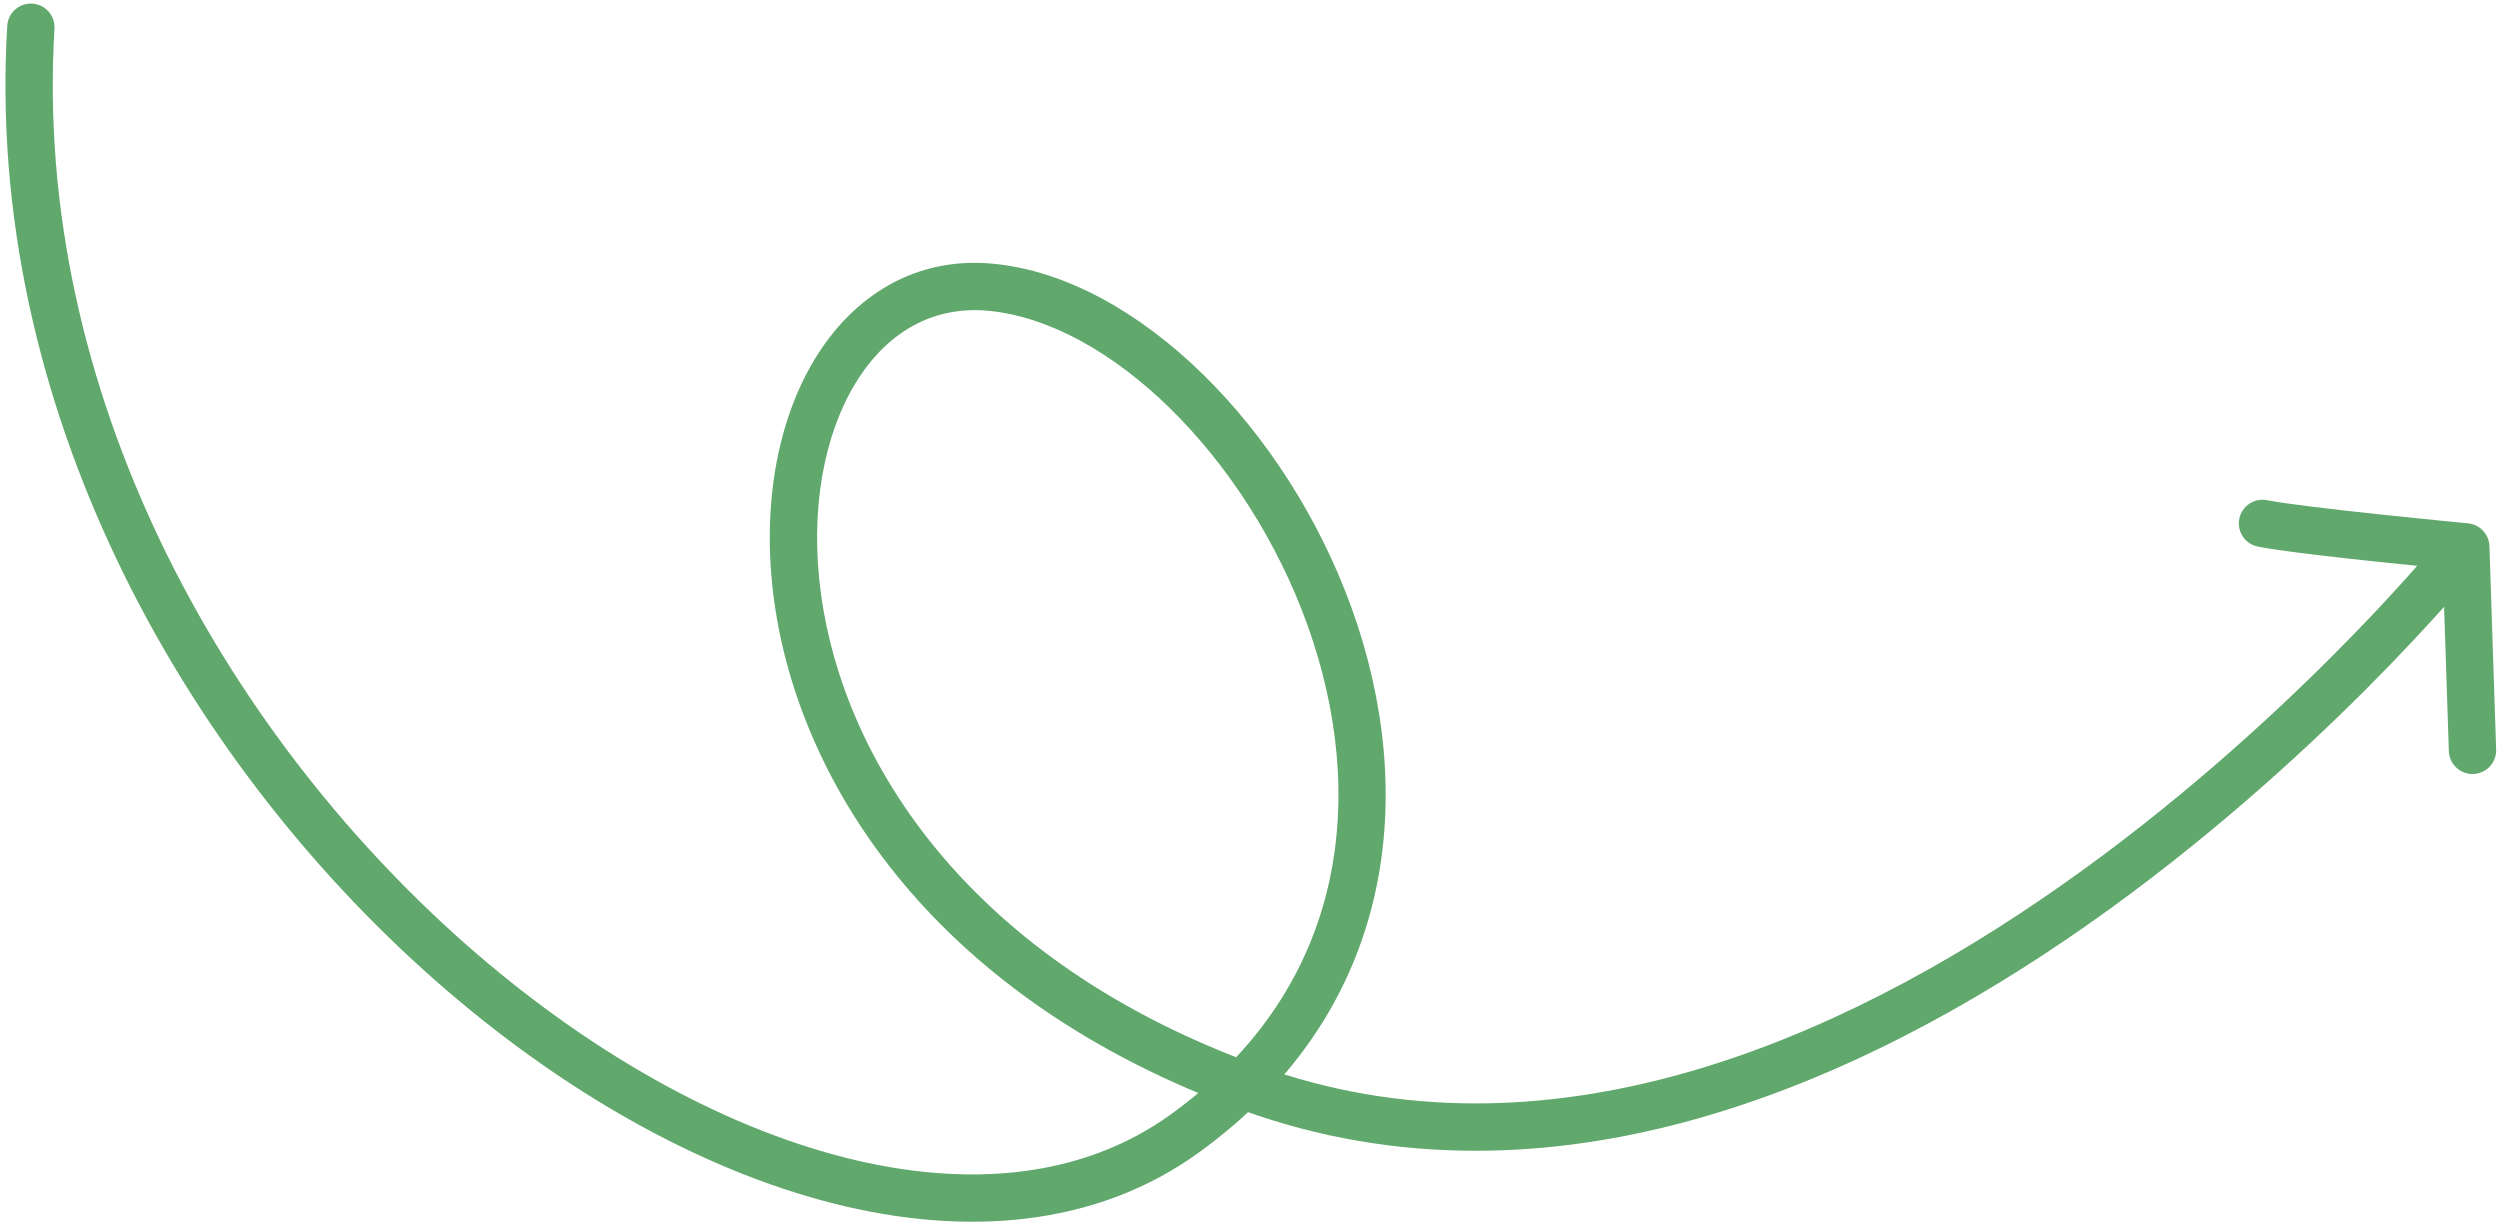
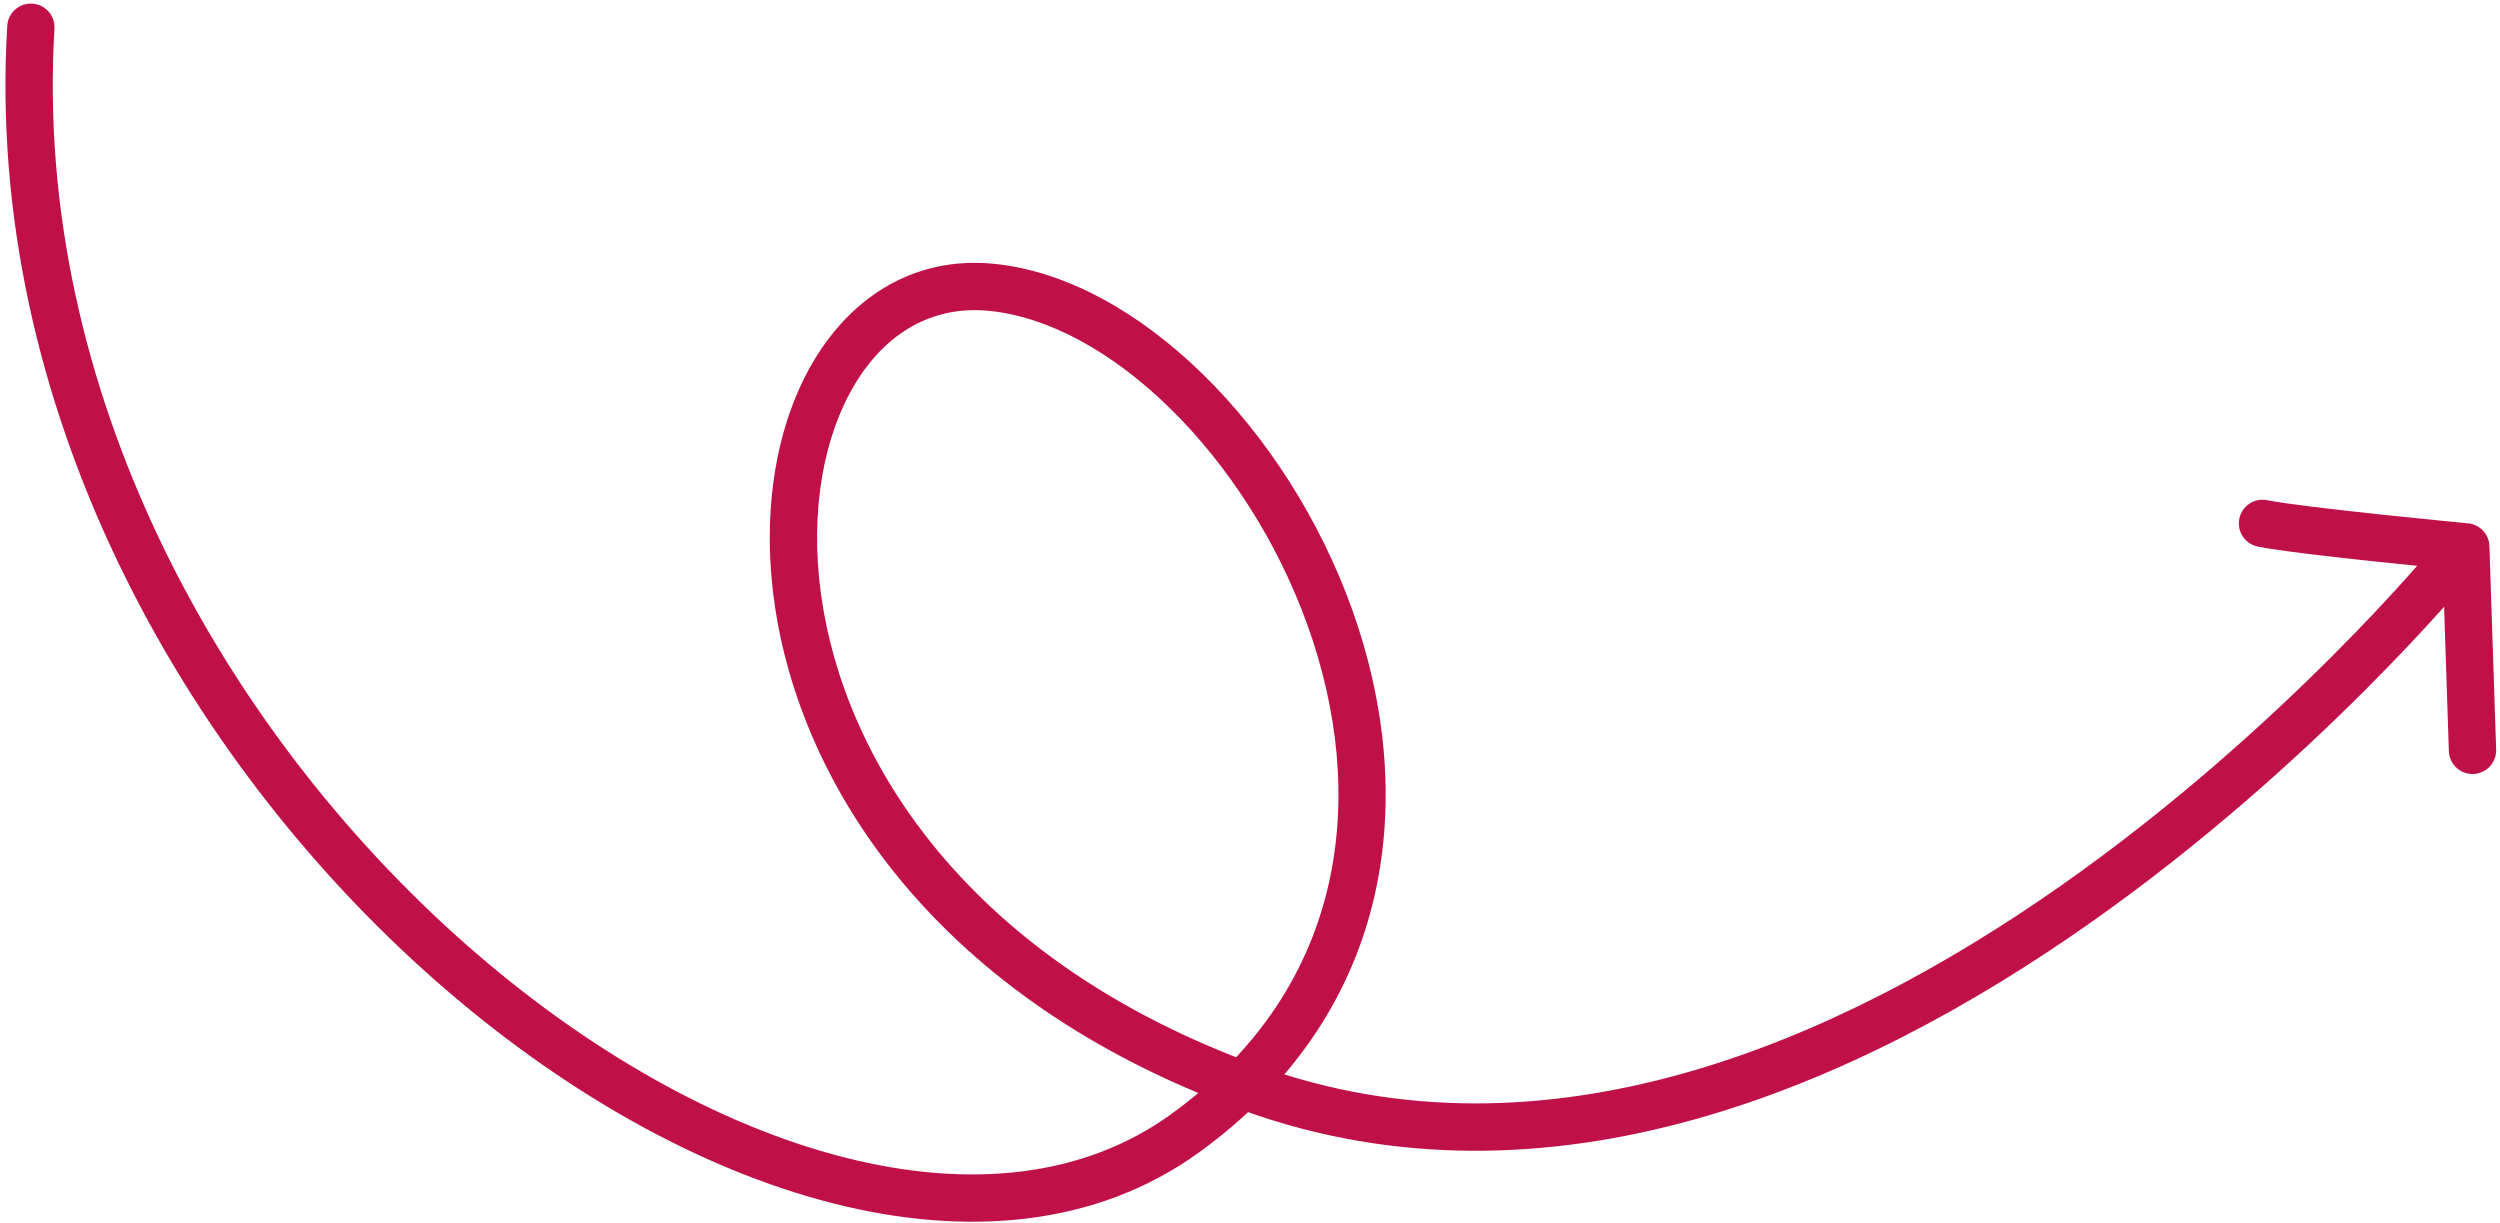
<svg xmlns="http://www.w3.org/2000/svg" width="317" height="155" viewBox="0 0 317 155" fill="none">
-   <path d="M308.654 69.227C309.704 67.945 311.594 67.757 312.876 68.806C314.158 69.856 314.346 71.746 313.296 73.028L308.654 69.227ZM125.589 36.42L125.868 33.433L125.869 33.434L125.589 36.42ZM150.236 143.724L148.479 141.293L148.479 141.292L150.236 143.724ZM0.918 3.275C1.017 1.621 2.438 0.361 4.092 0.461C5.746 0.56 7.006 1.981 6.907 3.635L0.918 3.275ZM316.512 95.044C316.567 96.7 315.269 98.087 313.613 98.142C311.957 98.197 310.57 96.899 310.515 95.243L316.512 95.044ZM312.66 69.344L312.944 66.357C314.447 66.5 315.609 67.737 315.659 69.245L312.66 69.344ZM286.295 69.307C284.67 68.981 283.619 67.399 283.945 65.775C284.272 64.15 285.854 63.098 287.478 63.425L286.295 69.307ZM310.975 71.127C313.296 73.028 313.295 73.029 313.294 73.03C313.294 73.031 313.292 73.033 313.29 73.035C313.287 73.039 313.283 73.044 313.278 73.051C313.267 73.064 313.251 73.083 313.231 73.107C313.19 73.156 313.131 73.228 313.054 73.32C312.899 73.505 312.672 73.776 312.373 74.125C311.776 74.824 310.897 75.839 309.754 77.117C307.468 79.673 304.125 83.283 299.881 87.526C291.399 96.004 279.281 107.038 264.76 117.223C235.869 137.488 196.675 154.93 157.571 140.779L159.613 135.138C195.851 148.251 232.849 132.278 261.314 112.311C275.471 102.381 287.322 91.595 295.639 83.282C299.795 79.129 303.06 75.601 305.282 73.117C306.392 71.876 307.241 70.896 307.81 70.23C308.094 69.897 308.308 69.642 308.45 69.473C308.52 69.388 308.573 69.325 308.607 69.284C308.624 69.263 308.637 69.248 308.644 69.238C308.648 69.234 308.651 69.23 308.653 69.228C308.653 69.227 308.654 69.227 308.654 69.227C308.654 69.227 308.654 69.227 310.975 71.127ZM157.571 140.779C118.934 126.798 101.393 99.746 98.163 76.185C96.558 64.476 98.484 53.514 103.294 45.563C108.156 37.526 116.052 32.516 125.868 33.433L125.31 39.407C118.19 38.742 112.326 42.224 108.428 48.668C104.478 55.198 102.646 64.707 104.107 75.37C107.011 96.554 122.908 121.855 159.613 135.138L157.571 140.779ZM125.869 33.434C135.254 34.314 144.636 39.72 152.578 47.507C160.556 55.328 167.323 65.778 171.438 77.242C179.68 100.207 177.378 127.813 151.993 146.156L148.479 141.292C171.099 124.948 173.407 100.49 165.79 79.269C161.975 68.64 155.696 58.966 148.377 51.791C141.023 44.58 132.856 40.115 125.309 39.407L125.869 33.434ZM151.993 146.155C139.06 155.503 122.569 156.895 105.593 152.576C88.621 148.258 70.888 138.182 54.974 124.122C23.18 96.031 -1.975 51.455 0.918 3.275L6.907 3.635C4.151 49.528 28.164 92.429 58.946 119.626C74.321 133.209 91.227 142.73 107.073 146.762C122.915 150.792 137.417 149.288 148.479 141.293L151.993 146.155ZM310.515 95.243L309.662 69.443L315.659 69.245L316.512 95.044L310.515 95.243ZM312.66 69.344C312.377 72.331 312.377 72.331 312.376 72.331C312.376 72.33 312.376 72.33 312.376 72.33C312.375 72.33 312.374 72.33 312.373 72.33C312.37 72.33 312.366 72.329 312.361 72.329C312.351 72.328 312.336 72.327 312.316 72.325C312.276 72.321 312.217 72.315 312.139 72.308C311.985 72.293 311.758 72.271 311.468 72.243C310.888 72.187 310.054 72.106 309.037 72.005C307.005 71.803 304.243 71.525 301.322 71.214C295.566 70.602 288.953 69.842 286.295 69.307L287.478 63.425C289.797 63.892 296.071 64.621 301.957 65.248C304.859 65.556 307.606 65.834 309.629 66.034C310.64 66.134 311.47 66.215 312.046 66.271C312.334 66.299 312.559 66.321 312.712 66.335C312.788 66.343 312.847 66.348 312.886 66.352C312.905 66.354 312.92 66.355 312.93 66.356C312.935 66.356 312.938 66.357 312.941 66.357C312.942 66.357 312.943 66.357 312.943 66.357C312.944 66.357 312.944 66.357 312.944 66.357C312.944 66.357 312.944 66.357 312.66 69.344Z" fill="#61A86D" />
+   <path d="M308.654 69.227C309.704 67.945 311.594 67.757 312.876 68.806C314.158 69.856 314.346 71.746 313.296 73.028L308.654 69.227ZM125.589 36.42L125.868 33.433L125.869 33.434L125.589 36.42ZM150.236 143.724L148.479 141.293L148.479 141.292L150.236 143.724ZM0.918 3.275C1.017 1.621 2.438 0.361 4.092 0.461C5.746 0.56 7.006 1.981 6.907 3.635L0.918 3.275ZM316.512 95.044C316.567 96.7 315.269 98.087 313.613 98.142C311.957 98.197 310.57 96.899 310.515 95.243L316.512 95.044ZM312.66 69.344L312.944 66.357C314.447 66.5 315.609 67.737 315.659 69.245L312.66 69.344ZM286.295 69.307C284.67 68.981 283.619 67.399 283.945 65.775C284.272 64.15 285.854 63.098 287.478 63.425L286.295 69.307ZM310.975 71.127C313.296 73.028 313.295 73.029 313.294 73.03C313.294 73.031 313.292 73.033 313.29 73.035C313.287 73.039 313.283 73.044 313.278 73.051C313.267 73.064 313.251 73.083 313.231 73.107C313.19 73.156 313.131 73.228 313.054 73.32C312.899 73.505 312.672 73.776 312.373 74.125C311.776 74.824 310.897 75.839 309.754 77.117C307.468 79.673 304.125 83.283 299.881 87.526C291.399 96.004 279.281 107.038 264.76 117.223C235.869 137.488 196.675 154.93 157.571 140.779L159.613 135.138C195.851 148.251 232.849 132.278 261.314 112.311C275.471 102.381 287.322 91.595 295.639 83.282C299.795 79.129 303.06 75.601 305.282 73.117C306.392 71.876 307.241 70.896 307.81 70.23C308.094 69.897 308.308 69.642 308.45 69.473C308.52 69.388 308.573 69.325 308.607 69.284C308.624 69.263 308.637 69.248 308.644 69.238C308.648 69.234 308.651 69.23 308.653 69.228C308.653 69.227 308.654 69.227 308.654 69.227C308.654 69.227 308.654 69.227 310.975 71.127ZM157.571 140.779C118.934 126.798 101.393 99.746 98.163 76.185C96.558 64.476 98.484 53.514 103.294 45.563C108.156 37.526 116.052 32.516 125.868 33.433L125.31 39.407C118.19 38.742 112.326 42.224 108.428 48.668C104.478 55.198 102.646 64.707 104.107 75.37C107.011 96.554 122.908 121.855 159.613 135.138L157.571 140.779ZM125.869 33.434C135.254 34.314 144.636 39.72 152.578 47.507C160.556 55.328 167.323 65.778 171.438 77.242C179.68 100.207 177.378 127.813 151.993 146.156L148.479 141.292C171.099 124.948 173.407 100.49 165.79 79.269C161.975 68.64 155.696 58.966 148.377 51.791C141.023 44.58 132.856 40.115 125.309 39.407L125.869 33.434ZM151.993 146.155C139.06 155.503 122.569 156.895 105.593 152.576C88.621 148.258 70.888 138.182 54.974 124.122C23.18 96.031 -1.975 51.455 0.918 3.275L6.907 3.635C4.151 49.528 28.164 92.429 58.946 119.626C74.321 133.209 91.227 142.73 107.073 146.762C122.915 150.792 137.417 149.288 148.479 141.293L151.993 146.155ZM310.515 95.243L309.662 69.443L315.659 69.245L316.512 95.044L310.515 95.243ZM312.66 69.344C312.377 72.331 312.377 72.331 312.376 72.331C312.376 72.33 312.376 72.33 312.376 72.33C312.375 72.33 312.374 72.33 312.373 72.33C312.37 72.33 312.366 72.329 312.361 72.329C312.351 72.328 312.336 72.327 312.316 72.325C312.276 72.321 312.217 72.315 312.139 72.308C311.985 72.293 311.758 72.271 311.468 72.243C310.888 72.187 310.054 72.106 309.037 72.005C307.005 71.803 304.243 71.525 301.322 71.214C295.566 70.602 288.953 69.842 286.295 69.307L287.478 63.425C289.797 63.892 296.071 64.621 301.957 65.248C304.859 65.556 307.606 65.834 309.629 66.034C310.64 66.134 311.47 66.215 312.046 66.271C312.334 66.299 312.559 66.321 312.712 66.335C312.788 66.343 312.847 66.348 312.886 66.352C312.905 66.354 312.92 66.355 312.93 66.356C312.935 66.356 312.938 66.357 312.941 66.357C312.942 66.357 312.943 66.357 312.943 66.357C312.944 66.357 312.944 66.357 312.944 66.357C312.944 66.357 312.944 66.357 312.66 69.344Z" fill="#C01048" />
</svg>
